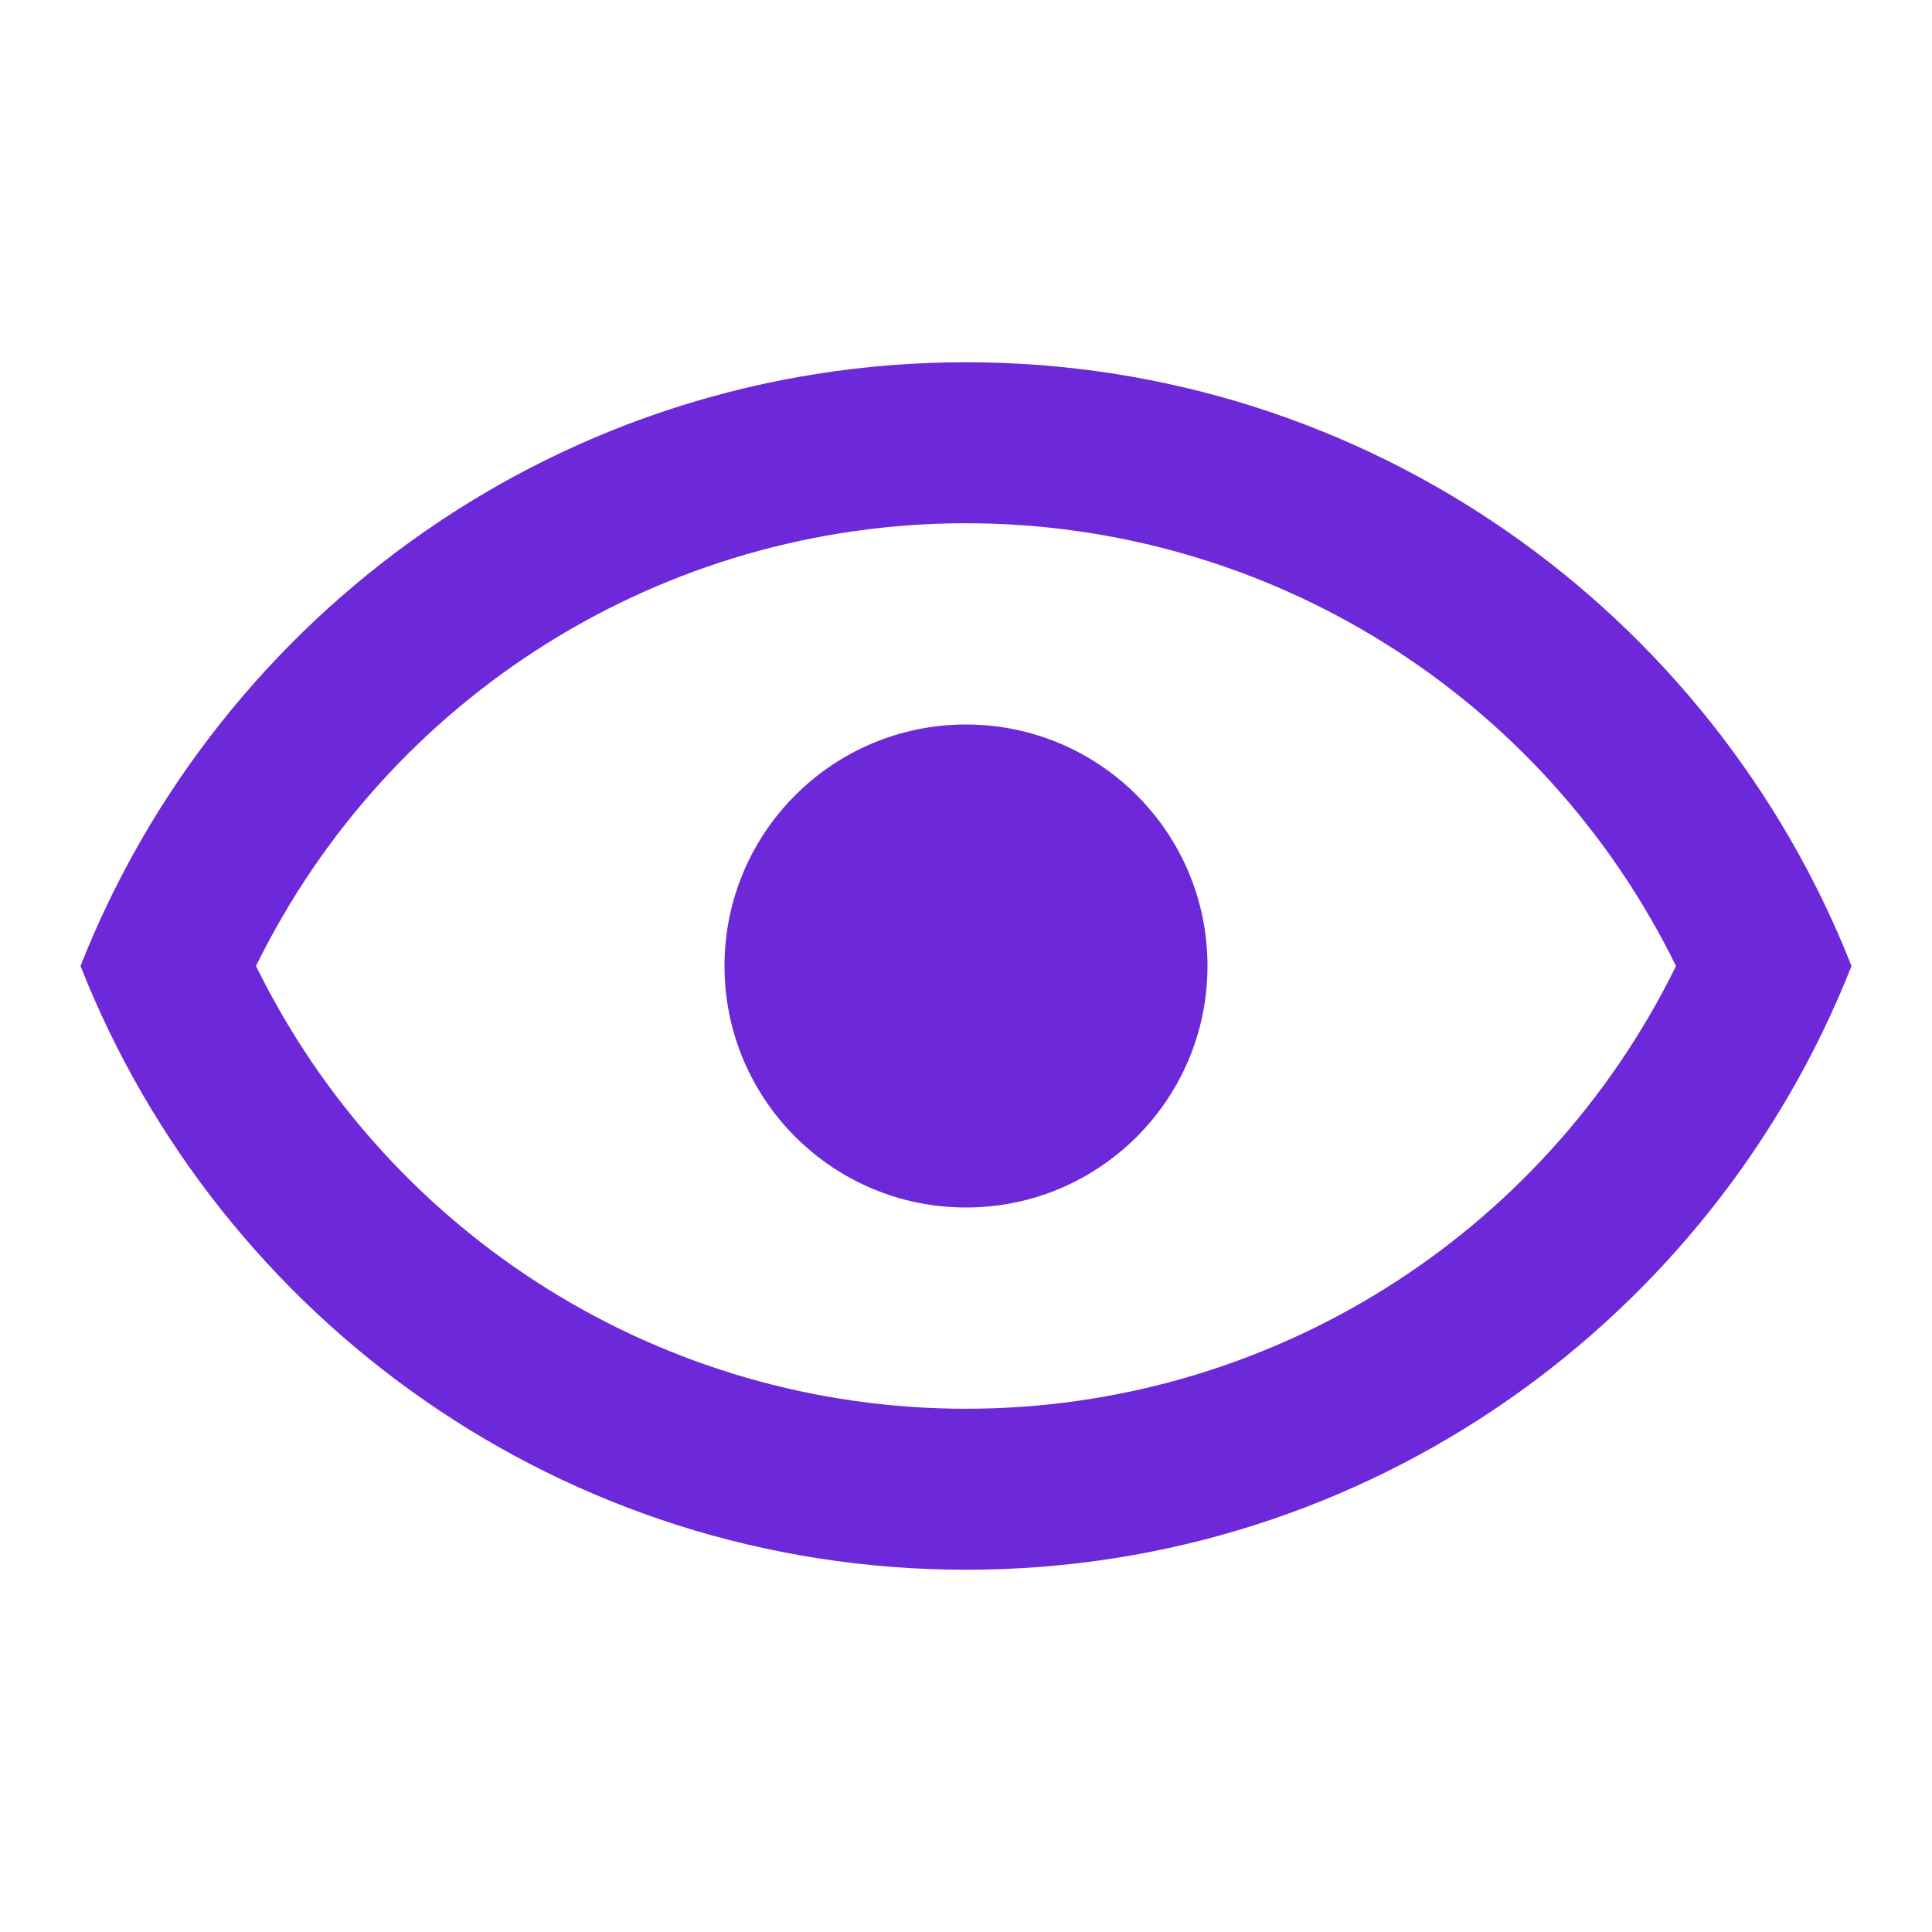
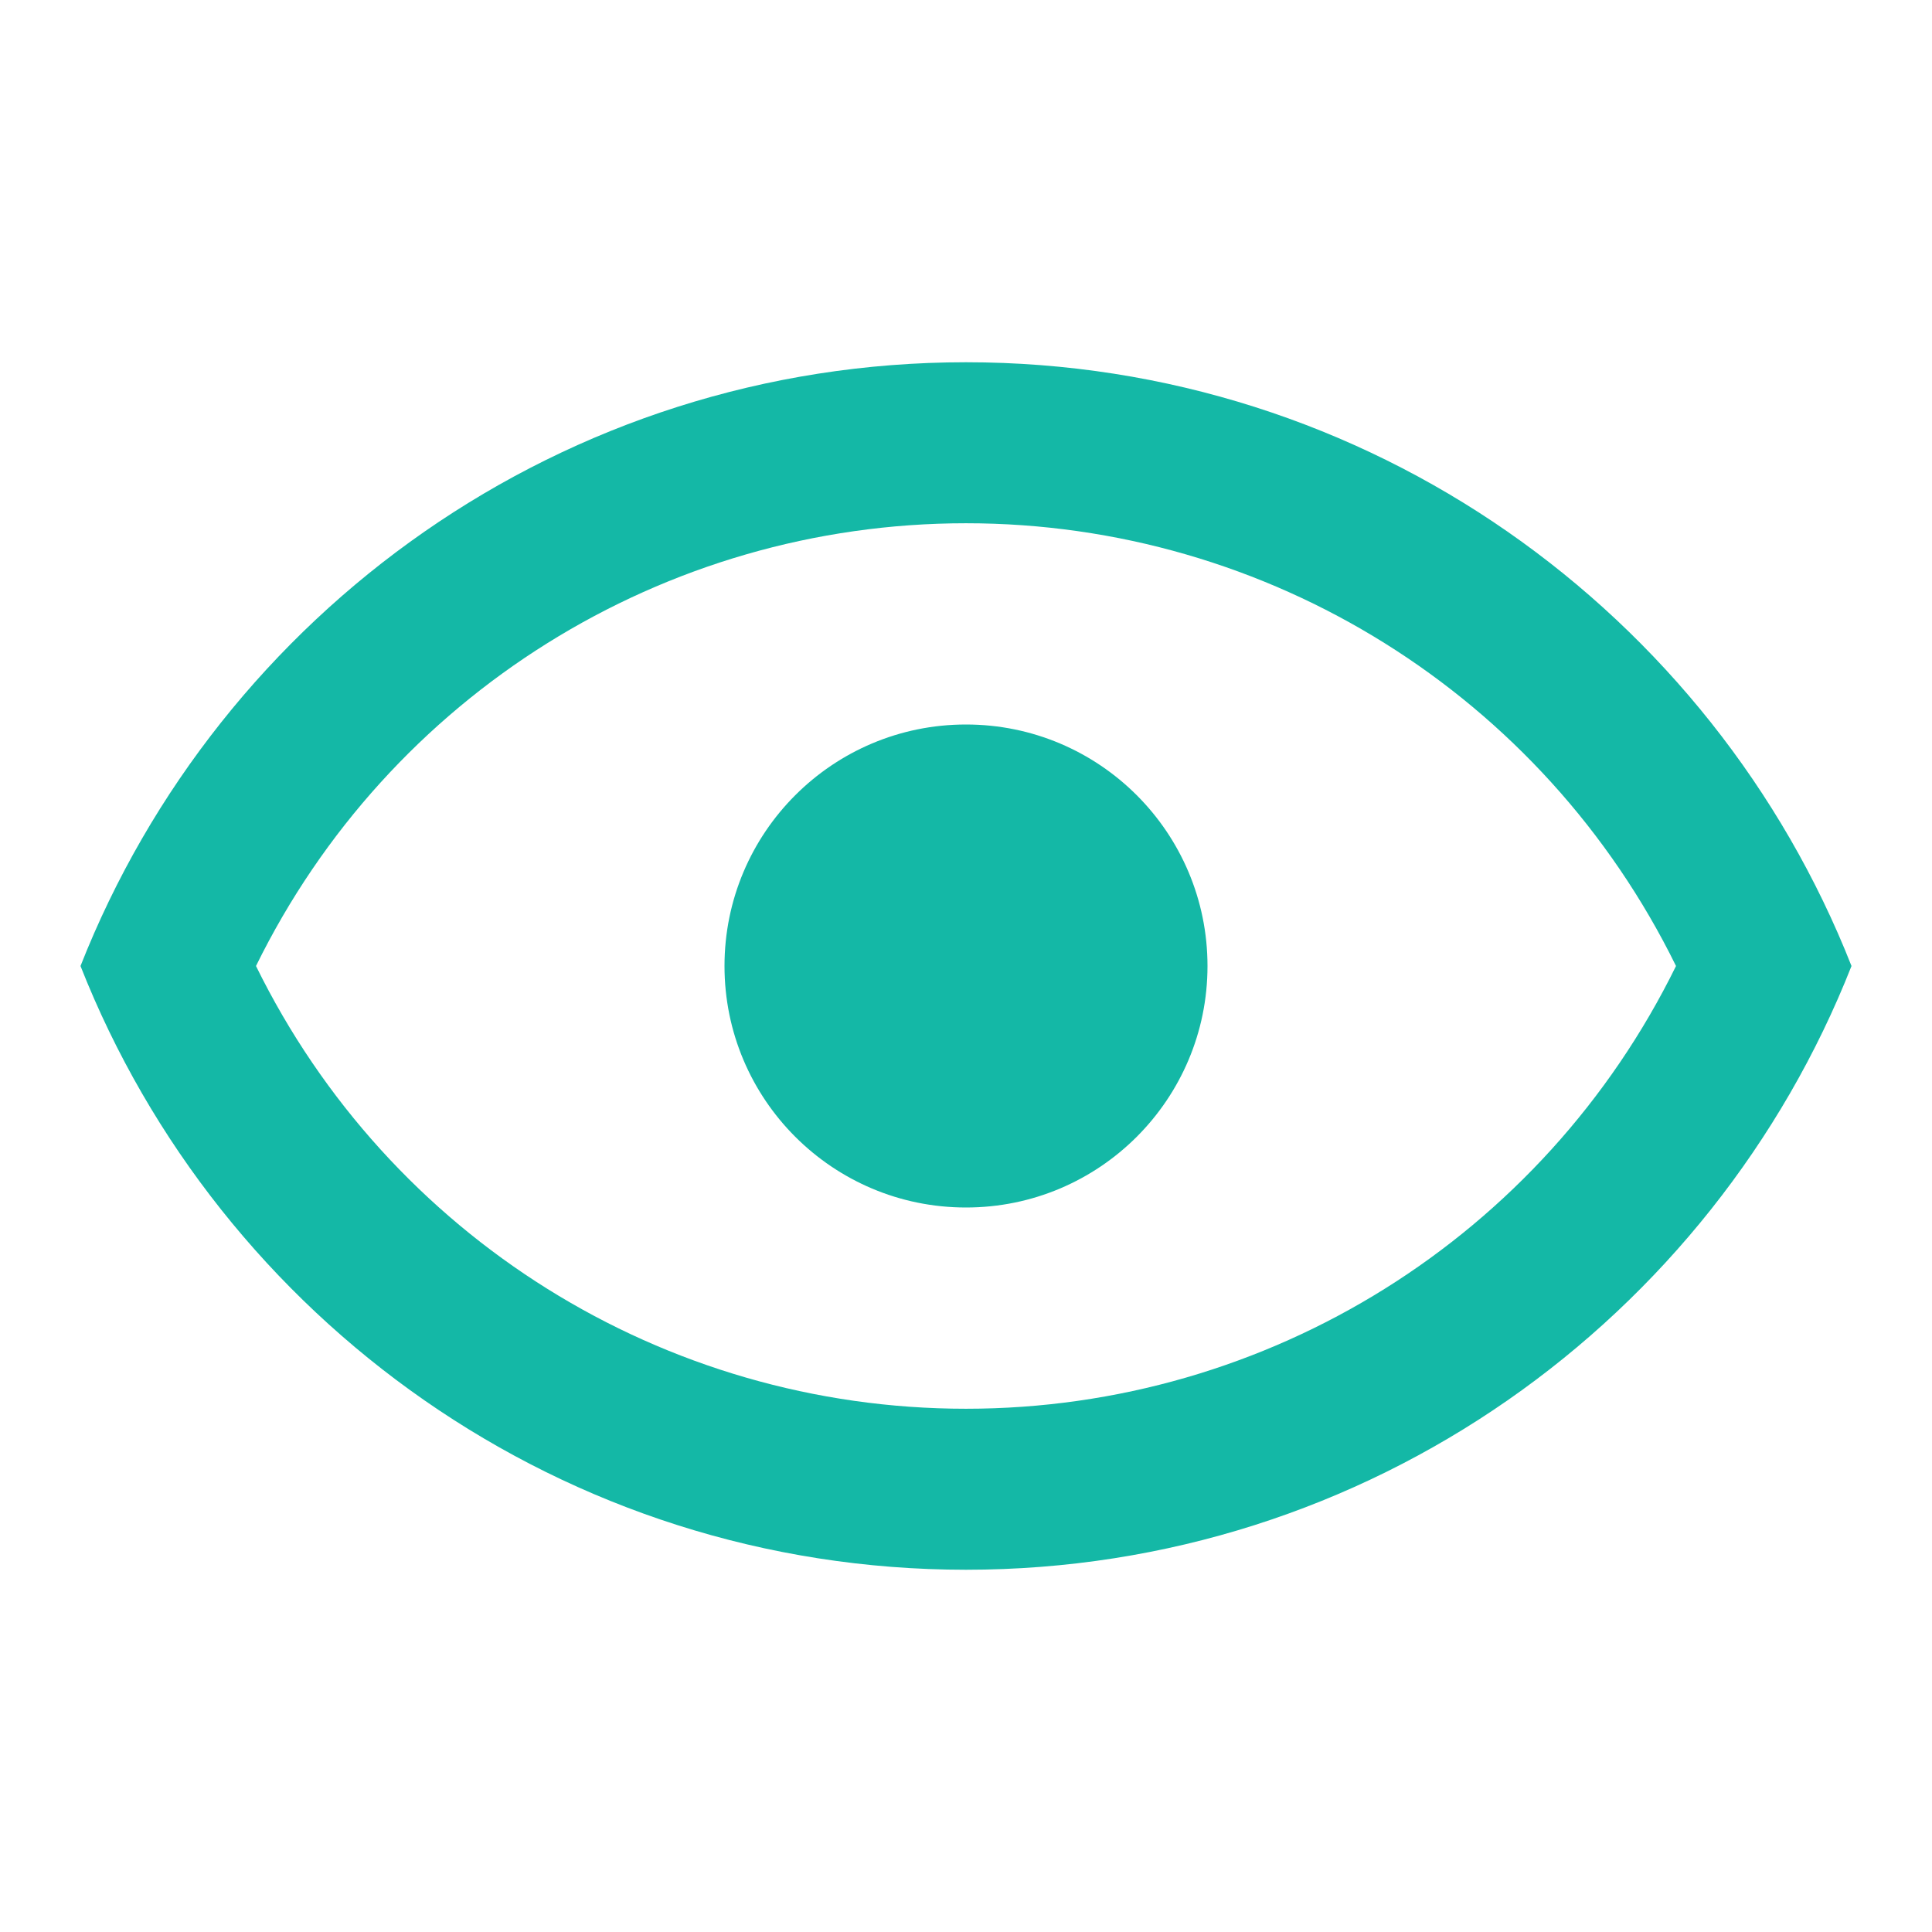
- <svg xmlns="http://www.w3.org/2000/svg" viewBox="0 0 24 24" fill="#6d28d9">
+ <svg xmlns="http://www.w3.org/2000/svg" viewBox="0 0 24 24" fill="#14b8a6">
  <path d="M12,9A3,3 0 0,1 15,12A3,3 0 0,1 12,15A3,3 0 0,1 9,12A3,3 0 0,1 12,9M12,4.5C17,4.5 21.27,7.61 23,12C21.27,16.39 17,19.5 12,19.5C7,19.5 2.73,16.39 1,12C2.73,7.61 7,4.5 12,4.5M3.18,12C4.83,15.36 8.24,17.5 12,17.5C15.76,17.5 19.17,15.36 20.82,12C19.17,8.64 15.76,6.5 12,6.5C8.24,6.5 4.83,8.64 3.18,12Z" />
</svg>
